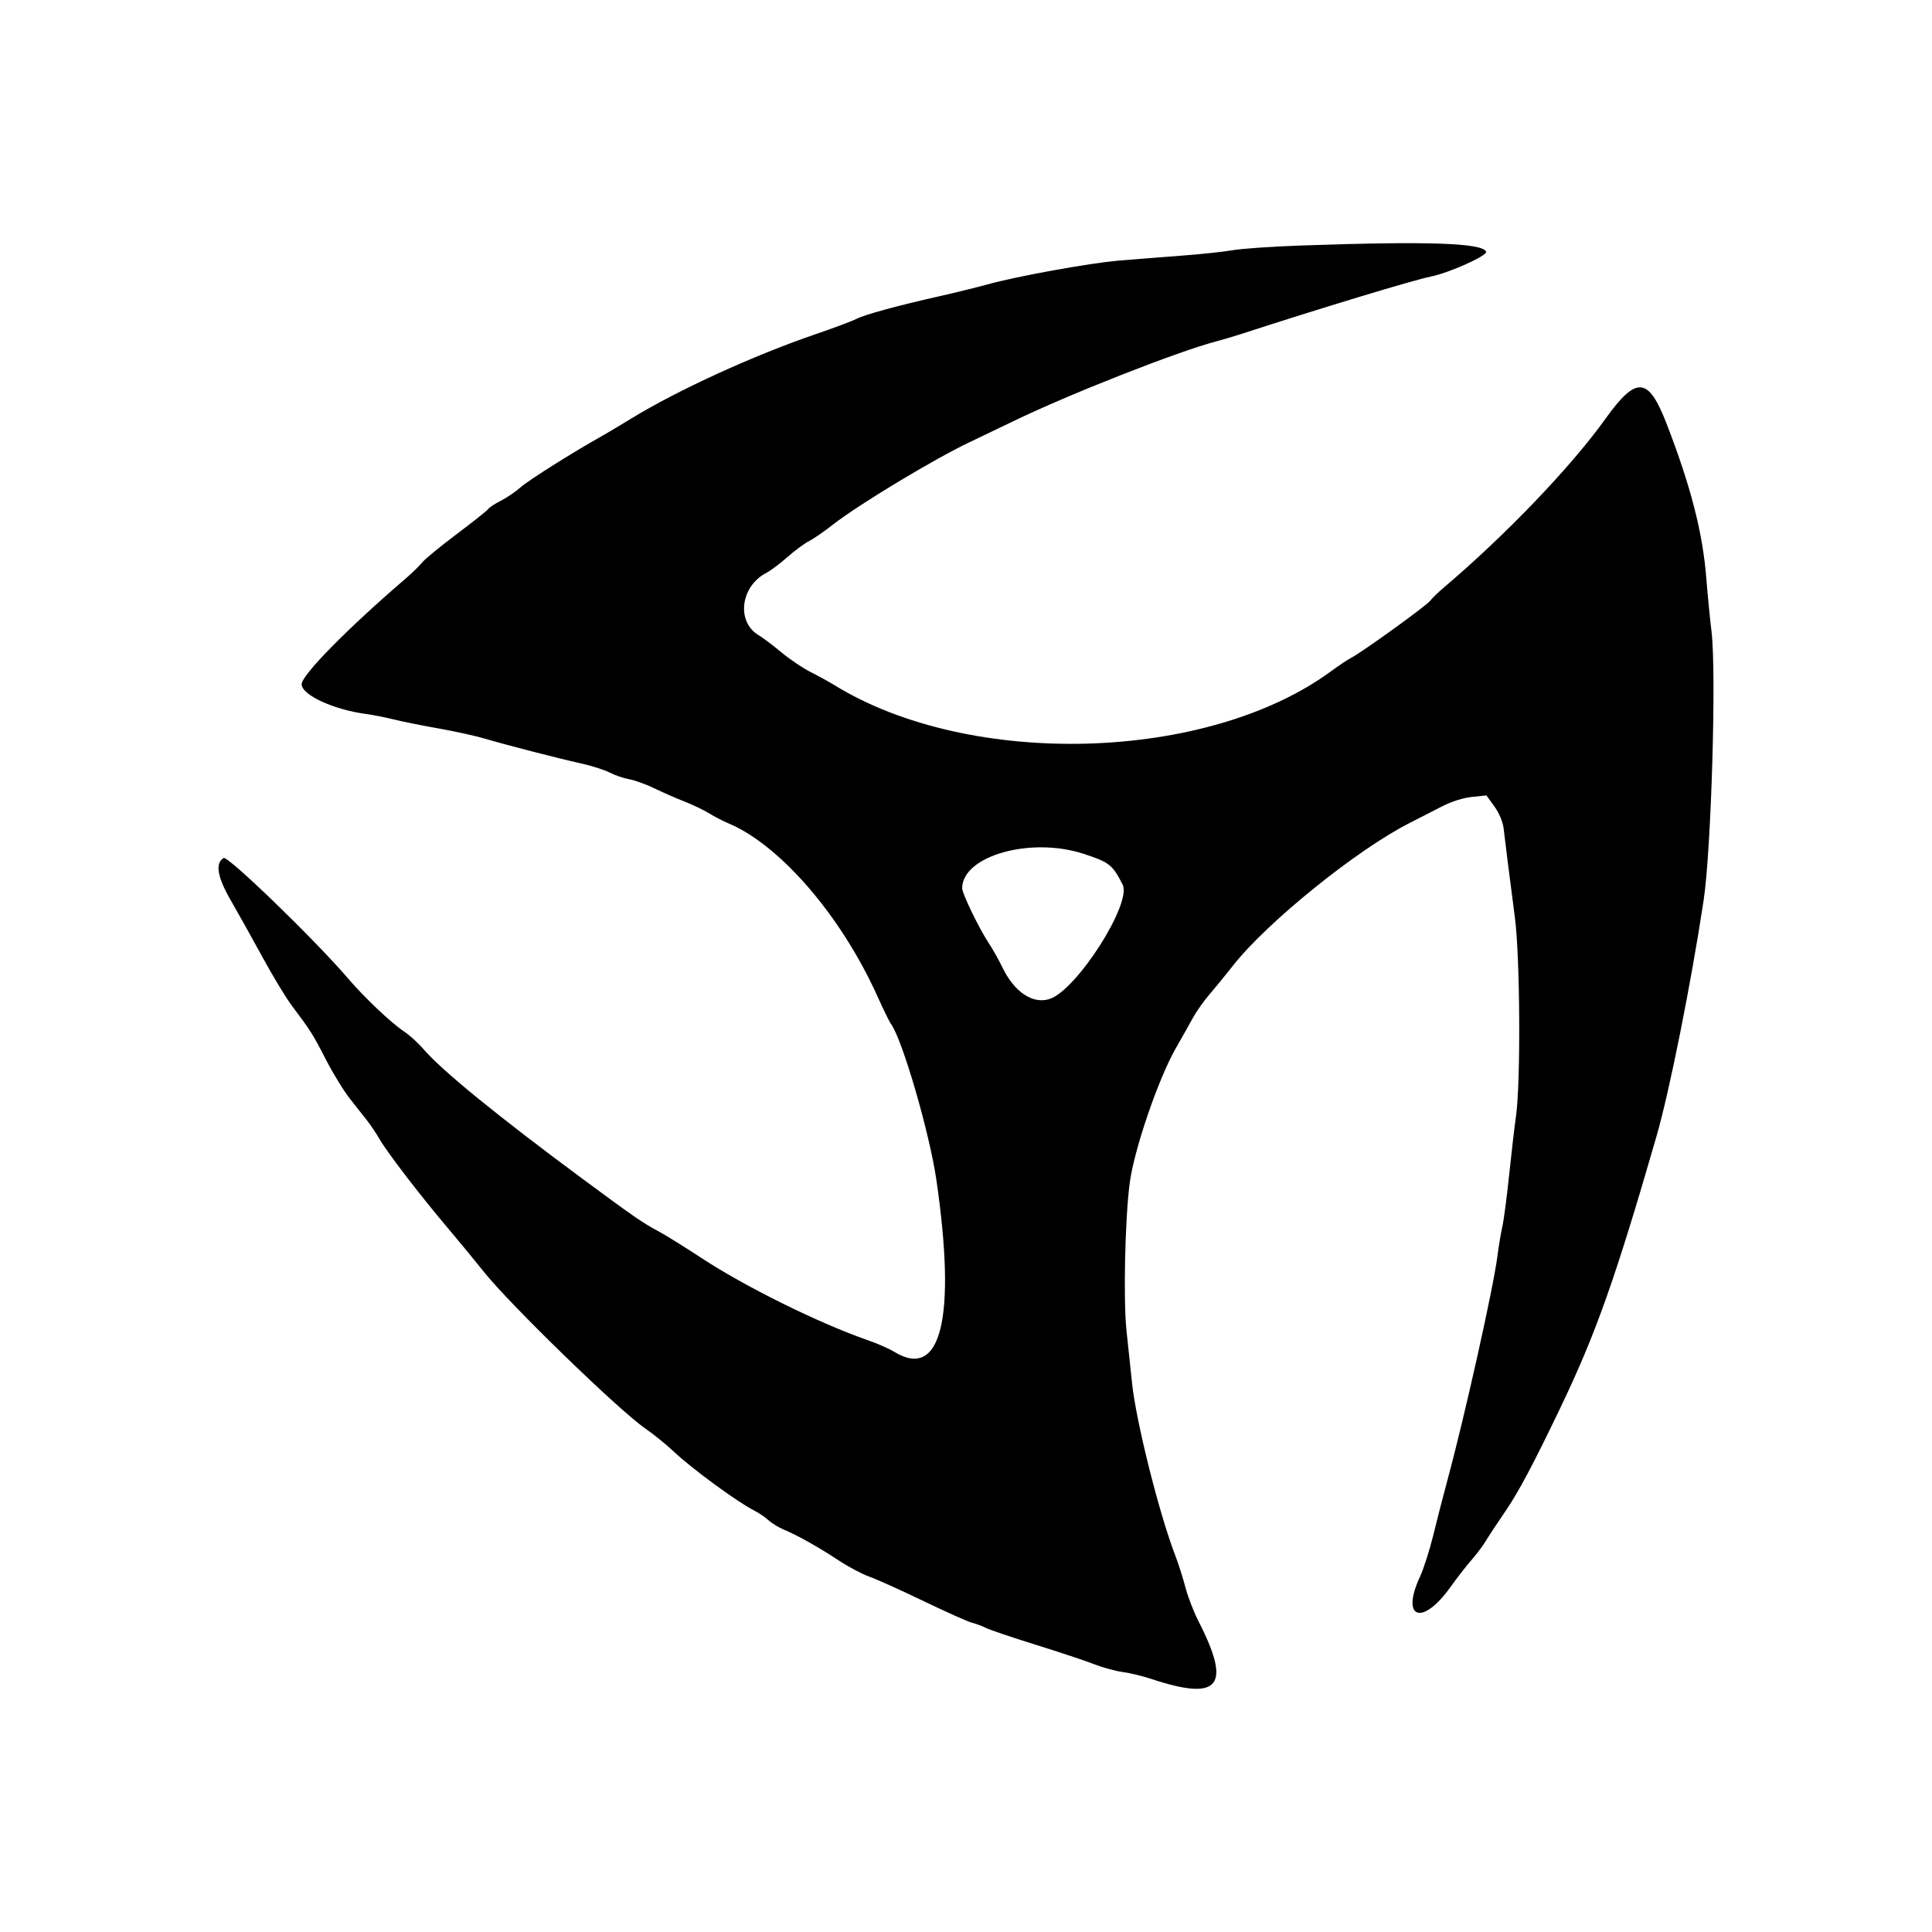
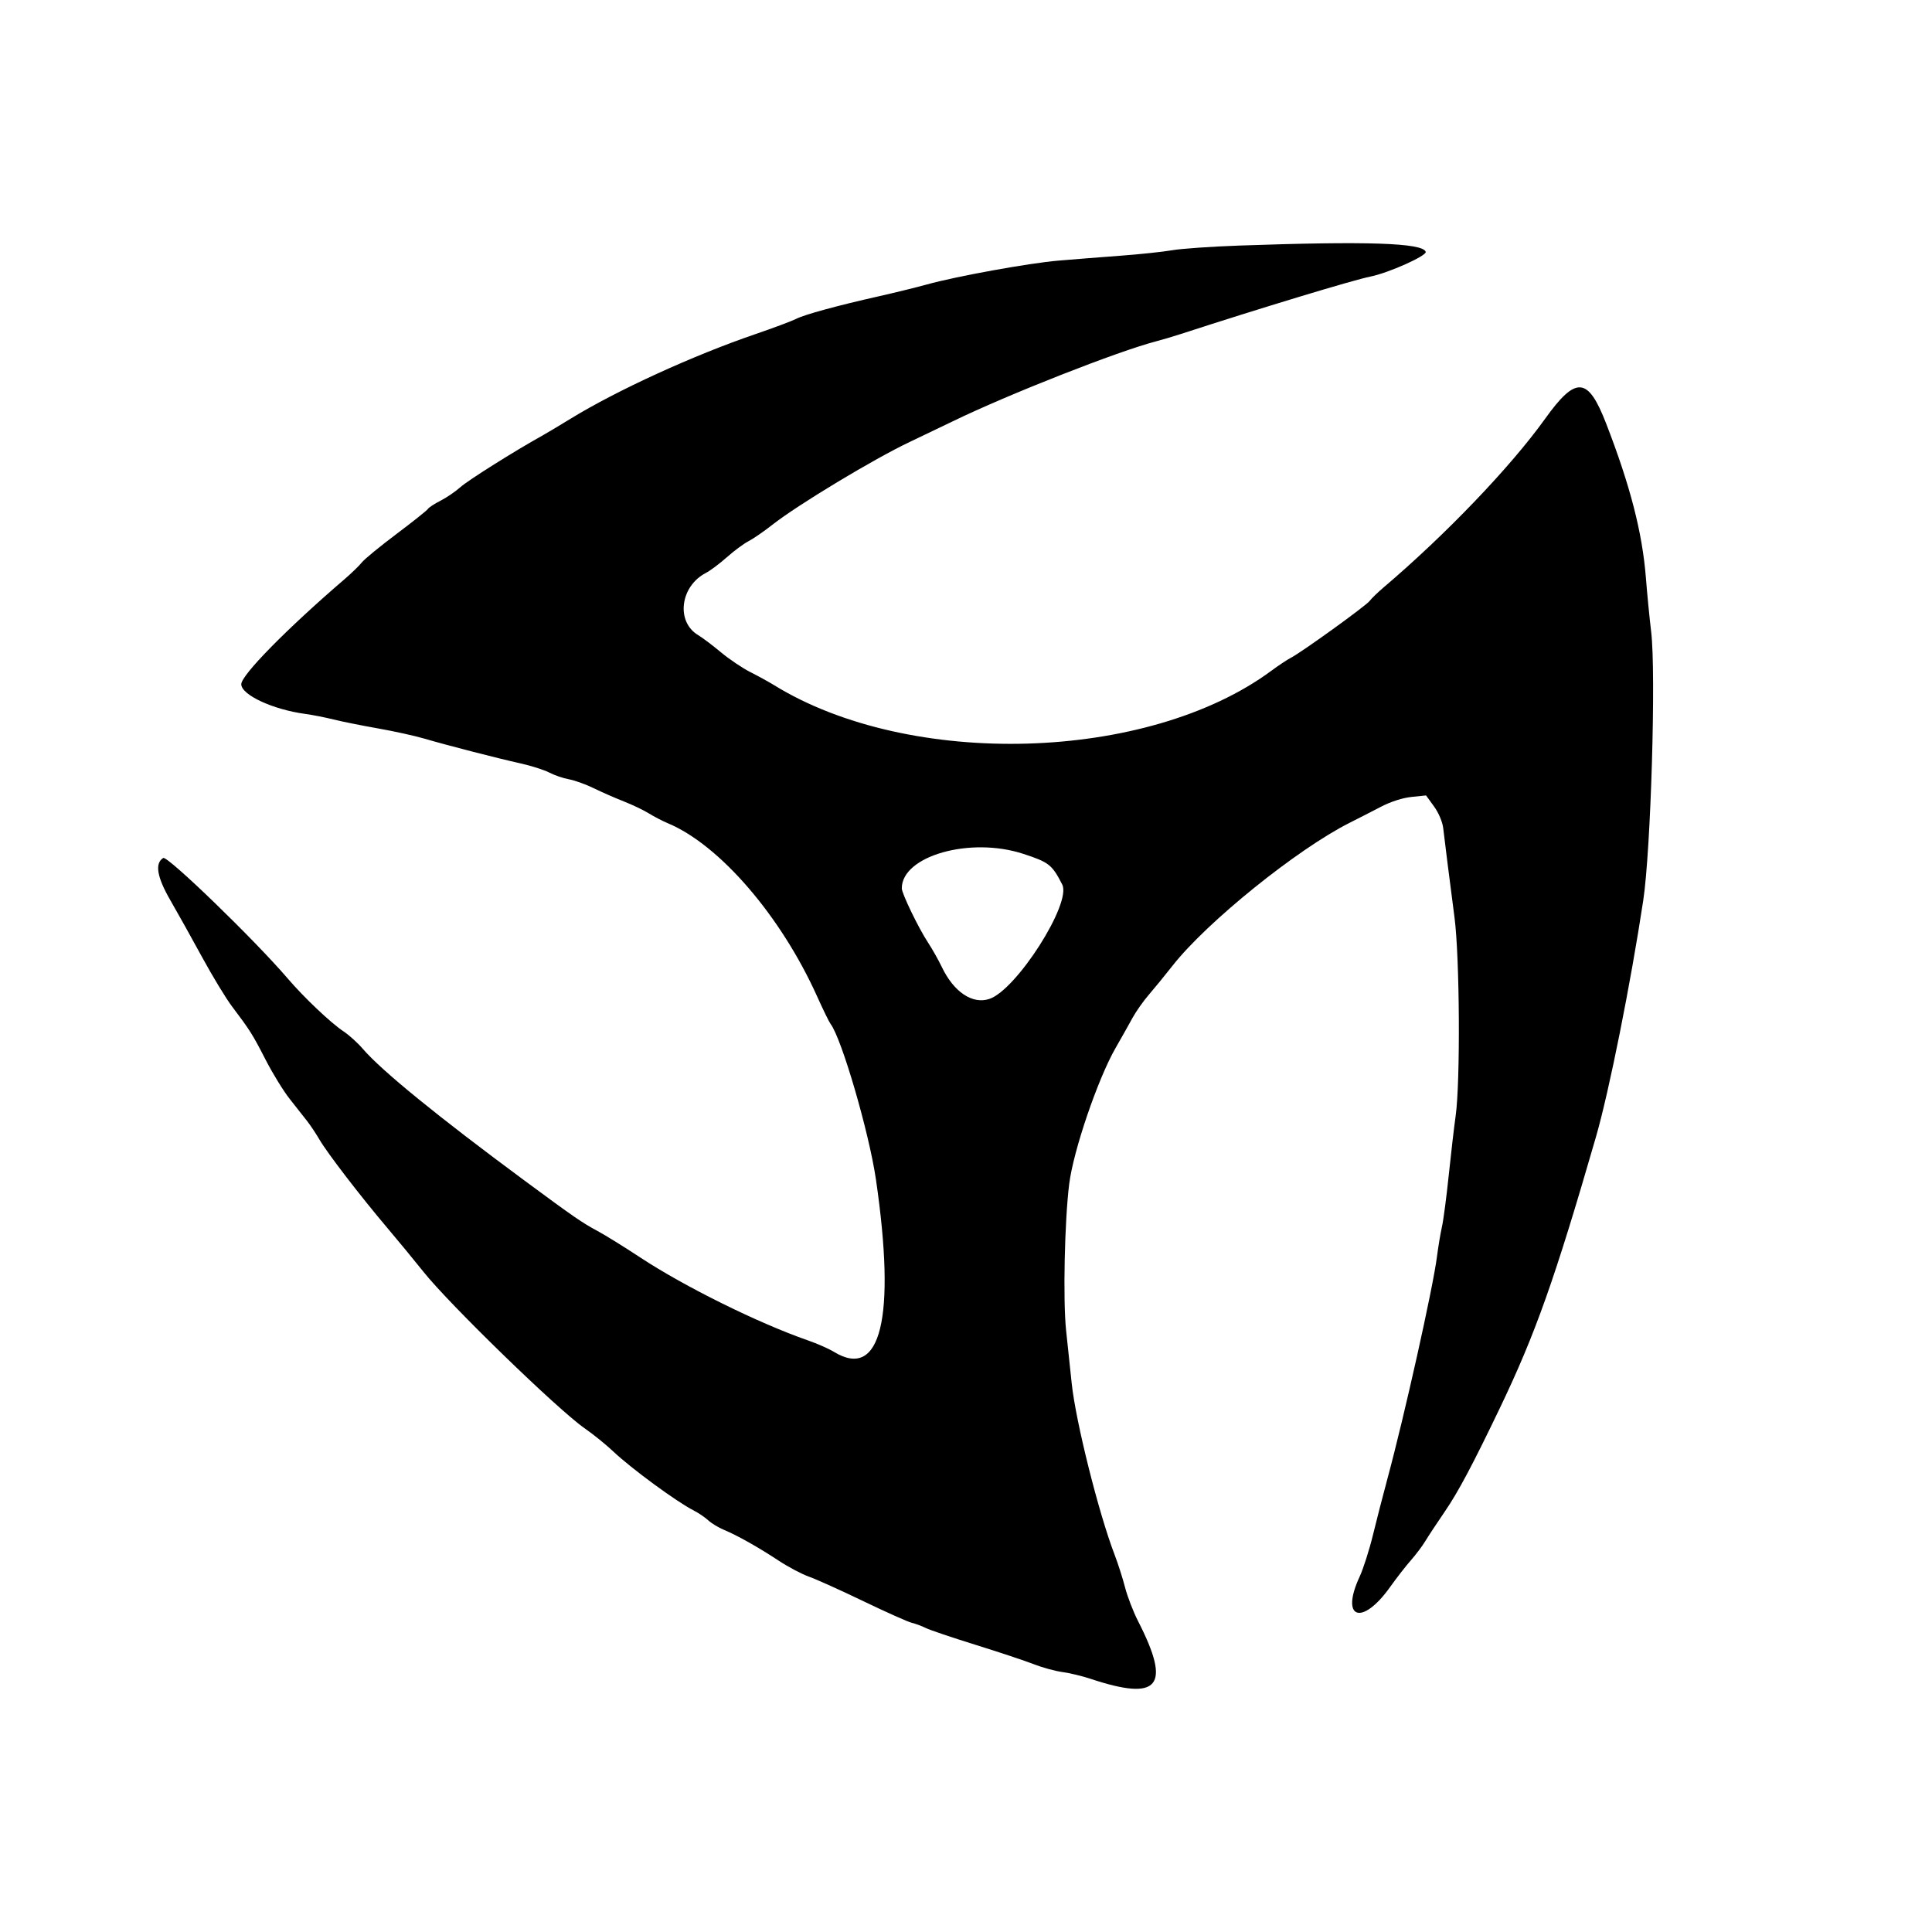
<svg xmlns="http://www.w3.org/2000/svg" version="1.1" width="1024" height="1024" viewBox="0 0 1024 1024">
  <g id="icomoon-ignore">
</g>
-   <path fill="#000" d="M688.746 130.159c-14.693 0.519-30.648 1.629-35.453 2.467-4.803 0.835-17.068 2.138-27.25 2.896-10.185 0.755-25.056 1.929-33.047 2.608-15.699 1.335-54.228 8.327-69.881 12.684-5.329 1.481-16.537 4.238-24.907 6.123-22.669 5.105-39.71 9.761-44.328 12.112-2.258 1.147-11.89 4.752-21.403 8.005-33.054 11.305-73.317 29.725-97.981 44.827-6.322 3.87-13.173 7.966-15.222 9.101-14.174 7.845-39.135 23.541-43.166 27.143-2.662 2.382-7.448 5.648-10.628 7.26-3.183 1.612-6.184 3.57-6.668 4.355-0.482 0.782-8.008 6.778-16.722 13.322s-16.951 13.31-18.307 15.032c-1.354 1.724-5.548 5.782-9.318 9.019-30.375 26.084-54.574 50.697-54.584 55.519-0.015 5.658 16.712 13.436 33.894 15.757 3.804 0.514 10.531 1.834 14.946 2.935s15.002 3.229 23.524 4.732c8.524 1.503 19.545 3.921 24.491 5.377 12.172 3.578 38.507 10.365 51.201 13.195 5.706 1.271 12.557 3.458 15.222 4.859 2.662 1.4 7.333 2.998 10.377 3.546 3.044 0.55 8.96 2.679 13.147 4.732 4.184 2.051 11.347 5.195 15.913 6.985 4.566 1.788 10.563 4.654 13.322 6.369 2.762 1.712 7.282 4.057 10.046 5.214 27.477 11.481 59.898 49.092 79.15 91.827 3.171 7.038 6.364 13.575 7.097 14.53 5.857 7.616 20.426 57.565 24.062 82.501 10.701 73.371 2.606 106.537-22.284 91.305-2.662-1.629-8.889-4.369-13.836-6.089-26.132-9.077-65.334-28.461-88.755-43.887-8.646-5.694-18.836-12.014-22.64-14.043-8.11-4.325-12.779-7.547-38.746-26.744-46.074-34.057-75.894-58.358-85.762-69.888-2.669-3.117-7.277-7.277-10.239-9.24-6.666-4.418-20.882-17.888-29.428-27.884-17.455-20.419-63.87-65.358-66.076-63.975-4.571 2.862-3.329 10.112 3.87 22.56 3.741 6.471 11.293 20.005 16.785 30.078 5.49 10.071 12.55 21.719 15.692 25.884 9.715 12.881 10.969 14.868 17.93 28.427 3.719 7.243 9.467 16.593 12.776 20.779 3.307 4.187 7.443 9.433 9.189 11.659 1.746 2.228 4.732 6.712 6.637 9.968 4.196 7.182 21.698 29.956 35.916 46.736 5.743 6.775 14.362 17.243 19.157 23.261 13.797 17.316 71.193 73.049 85.38 82.903 4.566 3.173 11.417 8.717 15.222 12.319 9.547 9.036 33.69 26.749 42.589 31.247 2.453 1.24 5.911 3.58 7.684 5.202 1.773 1.624 5.509 3.897 8.302 5.051 7.036 2.91 18.293 9.243 29.135 16.396 5.034 3.32 12.267 7.136 16.074 8.48 3.804 1.344 16.773 7.189 28.816 12.991 12.046 5.799 23.566 10.943 25.602 11.43s5.373 1.729 7.414 2.757c2.043 1.028 13.875 5.029 26.293 8.889 12.418 3.863 26.313 8.485 30.879 10.273 4.566 1.79 11.417 3.67 15.222 4.177 3.807 0.509 10.472 2.107 14.815 3.553 36.505 12.158 43.093 4.213 25.312-30.536-2.53-4.946-5.633-12.988-6.892-17.869-1.262-4.881-3.748-12.667-5.528-17.297-8.434-21.958-20.602-70.509-22.745-90.757-0.765-7.231-2.104-19.893-2.976-28.137-1.7-16.106-0.806-58.237 1.654-77.723 2.233-17.703 15.166-55.606 24.549-71.956 3.059-5.329 7.087-12.489 8.953-15.916 1.866-3.424 5.816-9.028 8.777-12.453s8.604-10.331 12.54-15.346c18.098-23.059 66.016-61.71 93.853-75.701 4.515-2.267 11.985-6.096 16.603-8.505 5.117-2.669 11.41-4.691 16.12-5.178l7.728-0.796 4.223 5.828c2.491 3.441 4.493 8.19 4.888 11.595 0.918 7.942 3.186 25.886 5.979 47.28 2.759 21.162 3.137 87.080 0.599 105.168-0.855 6.089-2.516 20.38-3.697 31.761-1.179 11.378-2.781 23.522-3.563 26.982-0.784 3.463-1.98 10.655-2.662 15.981-2.107 16.476-17.27 84.435-26.247 117.623-2.265 8.371-5.711 21.758-7.66 29.749-1.951 7.993-5.134 17.957-7.077 22.141-10.377 22.355 1.279 26.332 16.123 5.502 3.424-4.805 8.405-11.21 11.069-14.233 2.662-3.022 6.089-7.572 7.611-10.112 1.522-2.538 6.291-9.766 10.597-16.064 6.875-10.051 14.696-24.776 28.87-54.345 18.967-39.569 29.196-68.429 51.018-143.914 6.965-24.099 18.337-80.974 25.039-125.234 4.057-26.797 6.834-120.648 4.211-142.426-0.877-7.287-2.129-20.1-2.781-28.471-1.87-24.009-8.298-48.967-21.115-82.012-9.623-24.805-15.964-25.273-32.362-2.389-18.268 25.492-52.635 61.371-85.616 89.386-3.044 2.584-6.347 5.787-7.34 7.116-1.924 2.577-35.984 27.155-41.785 30.151-1.902 0.984-6.573 4.087-10.377 6.9-65.494 48.38-191.656 51.973-263.631 7.504-2.674-1.651-8.278-4.73-12.453-6.839-4.177-2.107-11.215-6.853-15.643-10.543s-9.805-7.747-11.948-9.014c-11.953-7.060-9.642-25.93 4.043-33.008 2.292-1.184 7.292-4.929 11.113-8.324 3.821-3.393 8.965-7.202 11.43-8.463 2.467-1.262 8.22-5.226 12.786-8.816 13.39-10.519 53.695-34.817 72.65-43.794 7.228-3.427 17.504-8.349 22.832-10.943 29.24-14.226 87.574-37.168 107.935-42.445 3.044-0.789 8.96-2.547 13.147-3.909 42.168-13.707 91.169-28.546 100.324-30.382 9.581-1.922 29.988-11.055 29.301-13.115-1.578-4.732-30.991-5.718-98.914-3.312zM574.328 452.546c13.678 4.469 15.295 5.743 20.687 16.296 5.066 9.91-24.308 55.938-38.69 60.628-8.955 2.92-18.79-3.687-25.11-16.875-1.824-3.807-5.163-9.722-7.418-13.147-4.963-7.535-13.829-25.874-13.829-28.609 0-17.197 36.215-27.489 64.359-18.293z" />
+   <path fill="#000" d="M656.746 130.16c-14.693 0.519-30.648 1.629-35.453 2.467-4.803 0.835-17.068 2.138-27.25 2.896-10.185 0.755-25.056 1.929-33.047 2.608-15.699 1.335-54.228 8.327-69.881 12.684-5.329 1.481-16.537 4.238-24.907 6.123-22.669 5.105-39.71 9.761-44.328 12.112-2.258 1.147-11.89 4.752-21.403 8.005-33.054 11.305-73.317 29.725-97.981 44.827-6.322 3.87-13.173 7.966-15.222 9.101-14.174 7.845-39.135 23.541-43.166 27.143-2.662 2.382-7.448 5.648-10.628 7.26-3.183 1.612-6.184 3.57-6.668 4.355-0.482 0.782-8.008 6.778-16.722 13.322s-16.951 13.31-18.307 15.032c-1.354 1.724-5.548 5.782-9.318 9.019-30.375 26.084-54.574 50.697-54.584 55.519-0.015 5.658 16.712 13.436 33.894 15.757 3.804 0.514 10.531 1.834 14.946 2.935s15.002 3.229 23.524 4.732c8.524 1.503 19.545 3.921 24.491 5.377 12.172 3.578 38.507 10.365 51.201 13.195 5.706 1.271 12.557 3.458 15.222 4.859 2.662 1.4 7.333 2.998 10.377 3.546 3.044 0.55 8.96 2.679 13.147 4.732 4.184 2.051 11.347 5.195 15.913 6.985 4.566 1.788 10.563 4.654 13.322 6.369 2.762 1.712 7.282 4.057 10.046 5.214 27.477 11.481 59.898 49.092 79.15 91.827 3.171 7.038 6.364 13.575 7.097 14.53 5.857 7.616 20.426 57.565 24.062 82.501 10.701 73.371 2.606 106.537-22.284 91.305-2.662-1.629-8.889-4.369-13.836-6.089-26.132-9.077-65.334-28.461-88.755-43.887-8.646-5.694-18.836-12.014-22.64-14.043-8.11-4.325-12.779-7.547-38.746-26.744-46.074-34.057-75.894-58.358-85.762-69.888-2.669-3.117-7.277-7.277-10.239-9.24-6.666-4.418-20.882-17.888-29.428-27.884-17.455-20.419-63.87-65.358-66.076-63.975-4.571 2.862-3.329 10.112 3.87 22.56 3.741 6.471 11.293 20.005 16.785 30.078 5.49 10.071 12.55 21.719 15.692 25.884 9.715 12.881 10.969 14.868 17.93 28.427 3.719 7.243 9.467 16.593 12.776 20.779 3.307 4.187 7.443 9.433 9.189 11.659 1.746 2.228 4.732 6.712 6.637 9.968 4.196 7.182 21.698 29.956 35.916 46.736 5.743 6.775 14.362 17.243 19.157 23.261 13.797 17.316 71.193 73.049 85.38 82.903 4.566 3.173 11.417 8.717 15.222 12.319 9.547 9.036 33.69 26.749 42.589 31.247 2.453 1.24 5.911 3.58 7.684 5.202 1.773 1.624 5.509 3.897 8.302 5.051 7.036 2.91 18.293 9.243 29.135 16.396 5.034 3.32 12.267 7.136 16.074 8.48 3.804 1.344 16.773 7.189 28.816 12.991 12.046 5.799 23.566 10.943 25.602 11.43s5.373 1.729 7.414 2.757c2.043 1.028 13.875 5.029 26.293 8.889 12.418 3.863 26.313 8.485 30.879 10.273 4.566 1.79 11.417 3.67 15.222 4.177 3.807 0.509 10.472 2.107 14.815 3.553 36.505 12.158 43.093 4.213 25.312-30.536-2.53-4.946-5.633-12.988-6.892-17.869-1.262-4.881-3.748-12.667-5.528-17.297-8.434-21.958-20.602-70.509-22.745-90.757-0.765-7.231-2.104-19.893-2.976-28.137-1.7-16.106-0.806-58.237 1.654-77.723 2.233-17.703 15.166-55.606 24.549-71.956 3.059-5.329 7.087-12.489 8.953-15.916 1.866-3.424 5.816-9.028 8.777-12.453s8.604-10.331 12.54-15.346c18.098-23.059 66.016-61.71 93.853-75.701 4.515-2.267 11.985-6.096 16.603-8.505 5.117-2.669 11.41-4.691 16.12-5.178l7.728-0.796 4.223 5.828c2.491 3.441 4.493 8.19 4.888 11.595 0.918 7.942 3.186 25.886 5.979 47.28 2.759 21.162 3.137 87.080 0.599 105.168-0.855 6.089-2.516 20.38-3.697 31.761-1.179 11.378-2.781 23.522-3.563 26.982-0.784 3.463-1.98 10.655-2.662 15.981-2.107 16.476-17.27 84.435-26.247 117.623-2.265 8.371-5.711 21.758-7.66 29.749-1.951 7.993-5.134 17.957-7.077 22.141-10.377 22.355 1.279 26.332 16.123 5.502 3.424-4.805 8.405-11.21 11.069-14.233 2.662-3.022 6.089-7.572 7.611-10.112 1.522-2.538 6.291-9.766 10.597-16.064 6.875-10.051 14.696-24.776 28.87-54.345 18.967-39.569 29.196-68.429 51.018-143.914 6.965-24.099 18.337-80.974 25.039-125.234 4.057-26.797 6.834-120.648 4.211-142.426-0.877-7.287-2.129-20.1-2.781-28.471-1.87-24.009-8.298-48.967-21.115-82.012-9.623-24.805-15.964-25.273-32.362-2.389-18.268 25.492-52.635 61.371-85.616 89.386-3.044 2.584-6.347 5.787-7.34 7.116-1.924 2.577-35.984 27.155-41.785 30.151-1.902 0.984-6.573 4.087-10.377 6.9-65.494 48.38-191.656 51.973-263.631 7.504-2.674-1.651-8.278-4.73-12.453-6.839-4.177-2.107-11.215-6.853-15.643-10.543s-9.805-7.747-11.948-9.014c-11.953-7.060-9.642-25.93 4.043-33.008 2.292-1.184 7.292-4.929 11.113-8.324 3.821-3.393 8.965-7.202 11.43-8.463 2.467-1.262 8.22-5.226 12.786-8.816 13.39-10.519 53.695-34.817 72.65-43.794 7.228-3.427 17.504-8.349 22.832-10.943 29.24-14.226 87.574-37.168 107.935-42.445 3.044-0.789 8.96-2.547 13.147-3.909 42.168-13.707 91.169-28.546 100.324-30.382 9.581-1.922 29.988-11.055 29.301-13.115-1.578-4.732-30.991-5.718-98.914-3.312zM542.328 452.547c13.678 4.469 15.295 5.743 20.687 16.296 5.066 9.91-24.308 55.938-38.69 60.628-8.955 2.92-18.79-3.687-25.11-16.875-1.824-3.807-5.163-9.722-7.418-13.147-4.963-7.535-13.829-25.874-13.829-28.609 0-17.197 36.215-27.489 64.359-18.293z" />
</svg>
